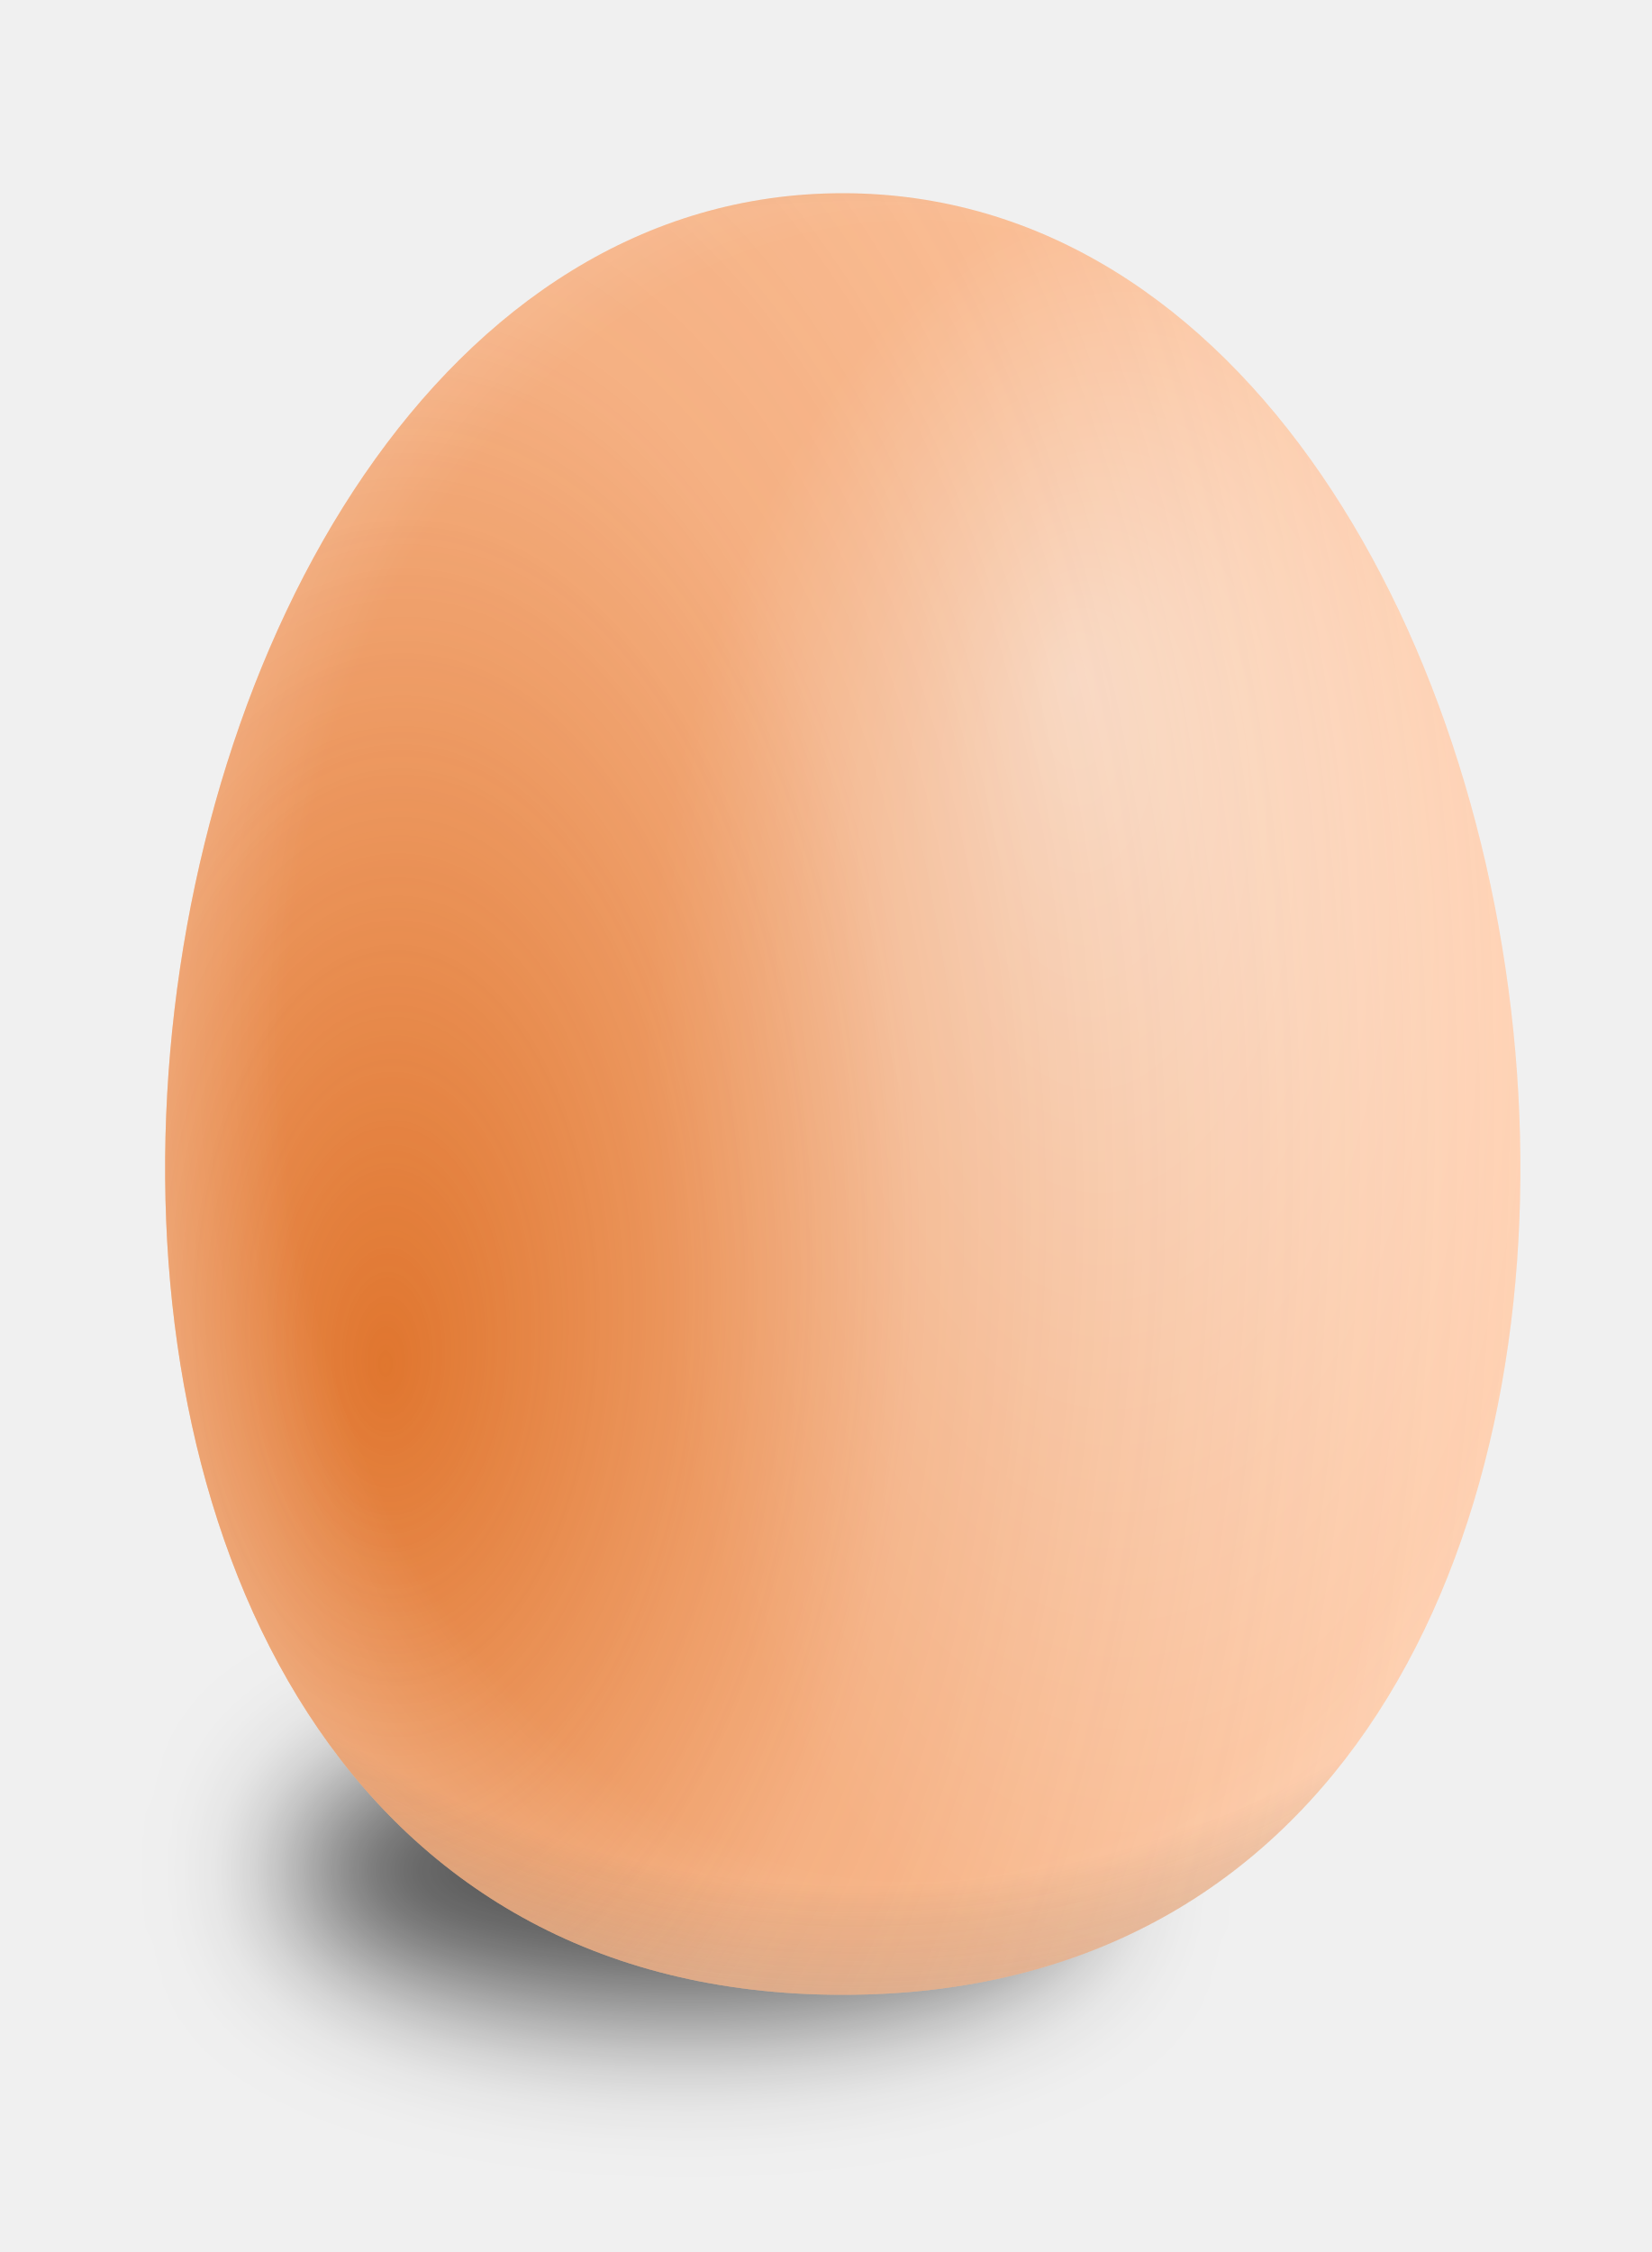
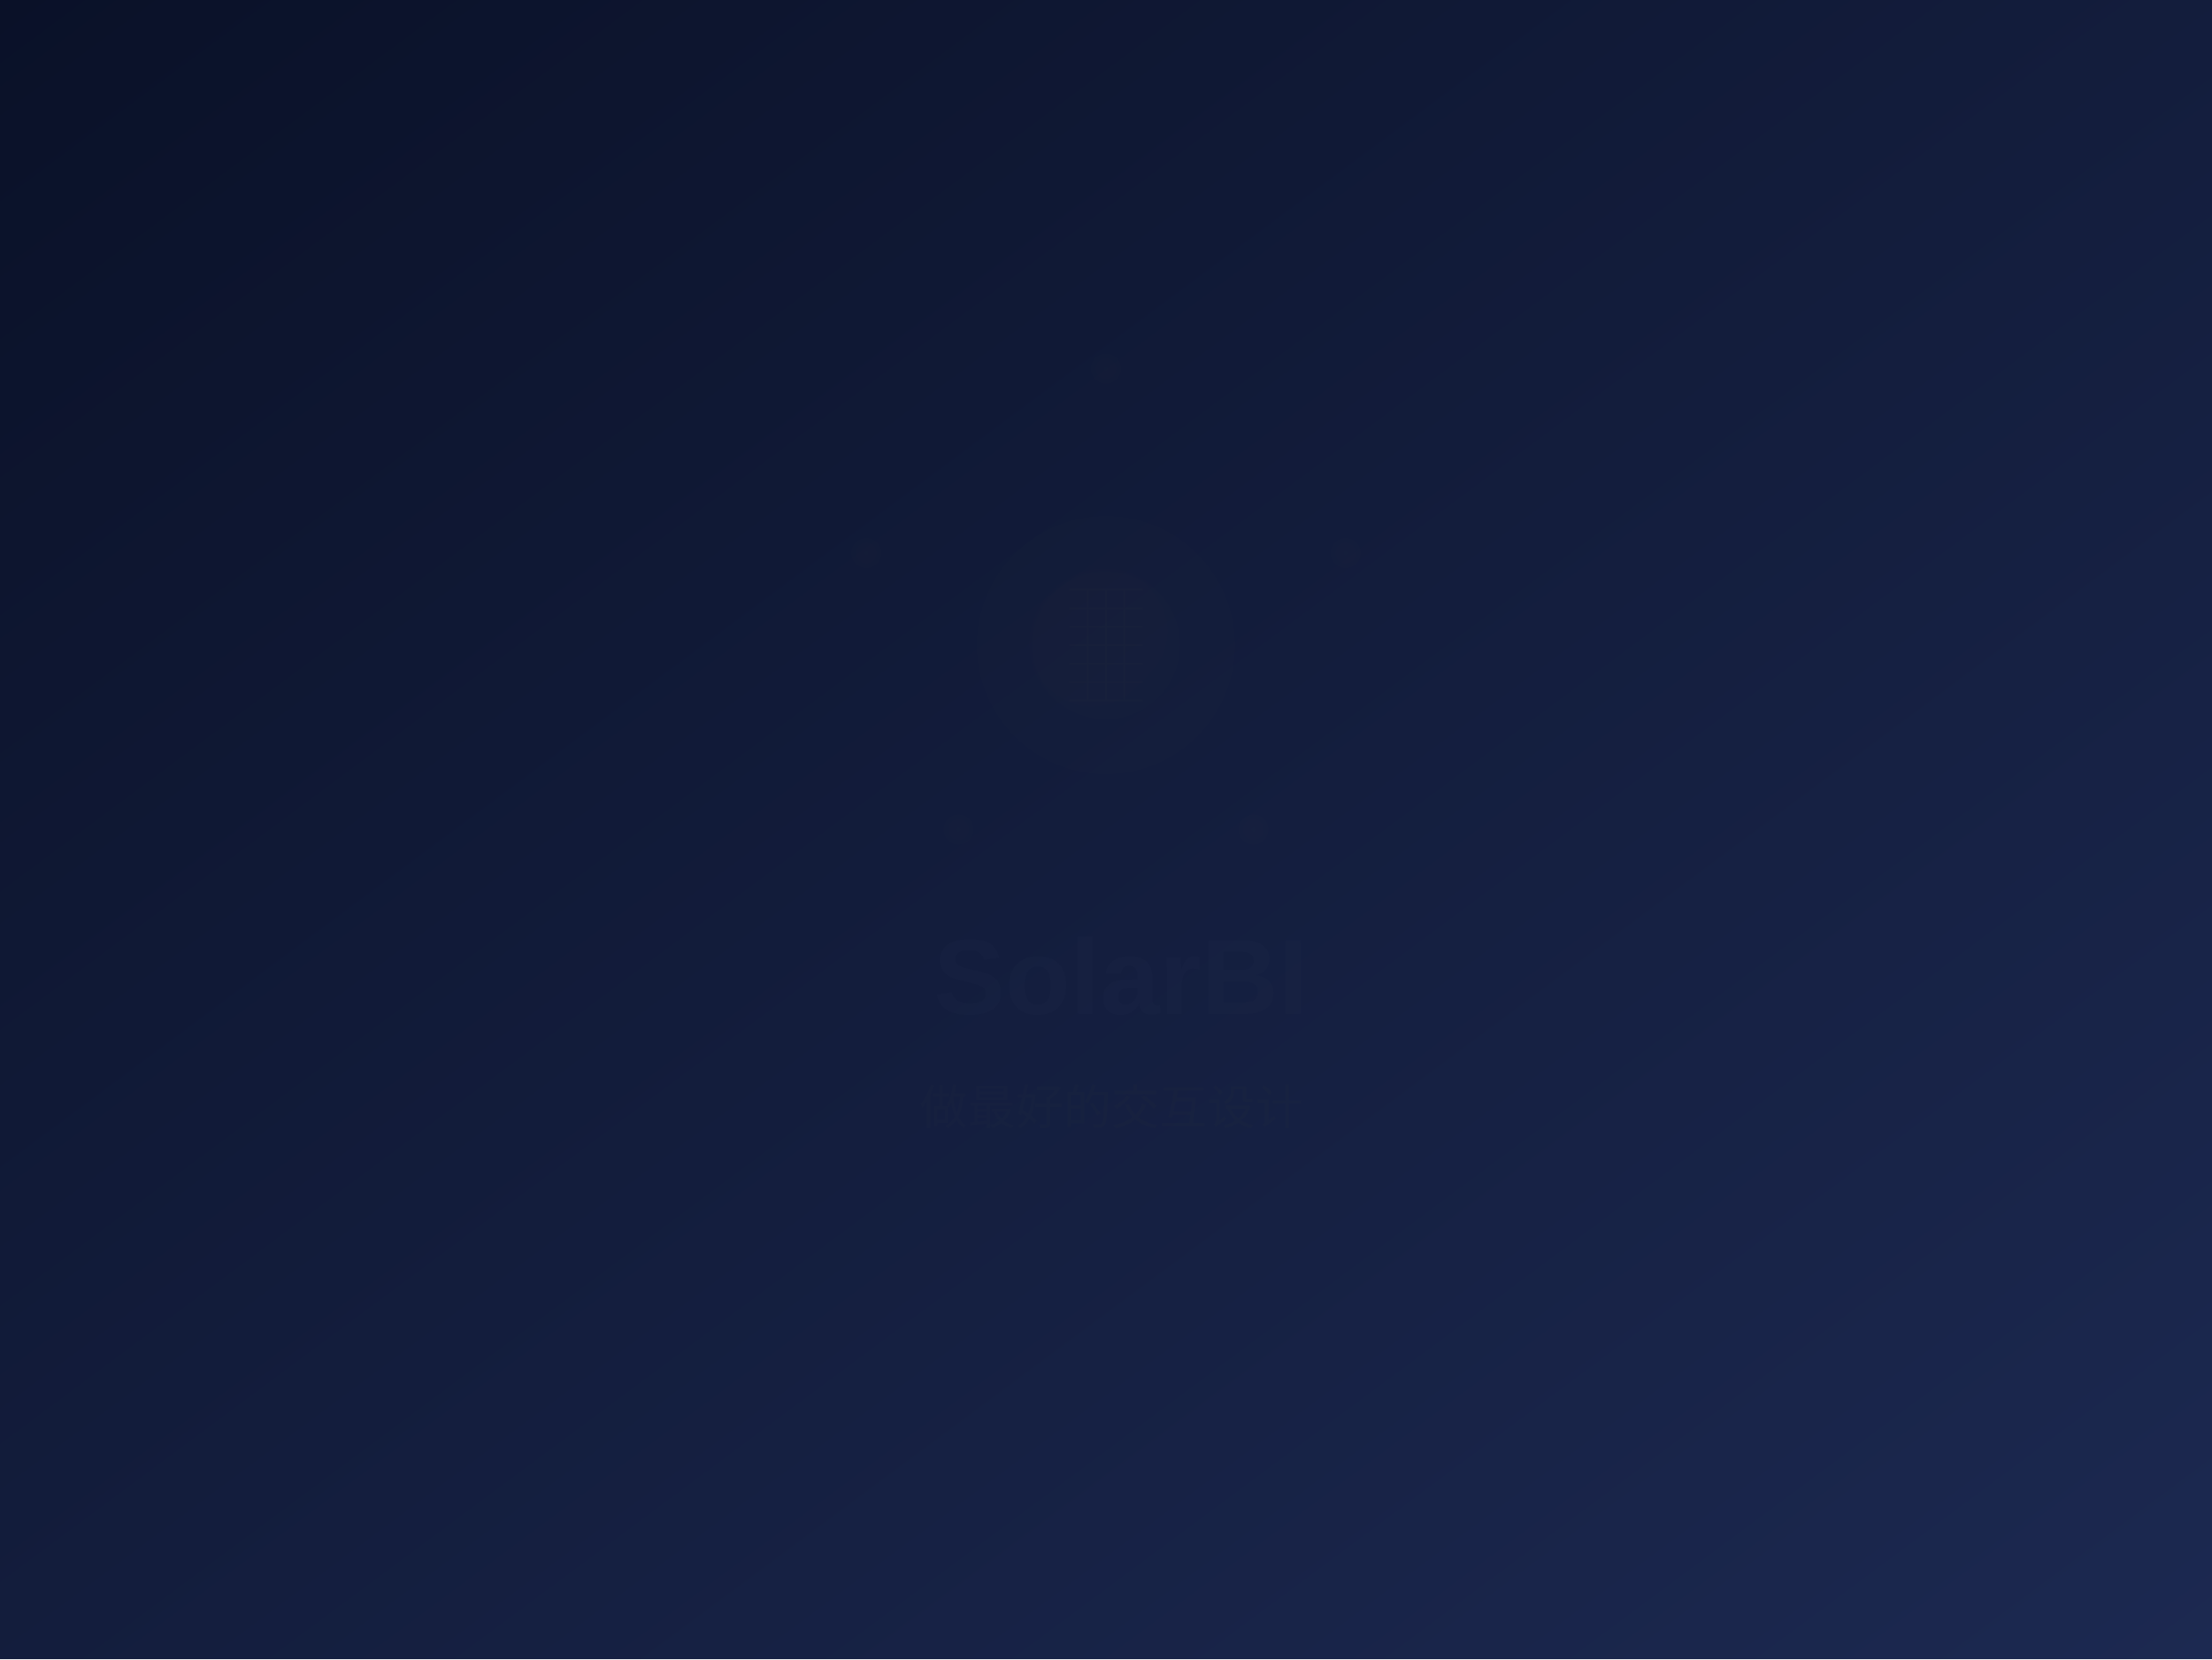
- <svg xmlns="http://www.w3.org/2000/svg" viewBox="0 0 330 450">
+ <svg xmlns="http://www.w3.org/2000/svg" viewBox="0 0 1200 900" width="100%" height="100%">
  <defs>
-     <filter id="e" x="-.191" y="-.578" width="1.381" height="2.156">
-       <feGaussianBlur stdDeviation="11.009" />
+     <linearGradient id="bgGradient" x1="0%" y1="0%" x2="100%" y2="100%" spreadMethod="pad">
+       <stop offset="0%" stop-color="#0A1128" />
+       <stop offset="100%" stop-color="#1C2951" />
+     </linearGradient>
+     <linearGradient id="circuitGradient" x1="0%" y1="0%" x2="100%" y2="100%" spreadMethod="pad">
+       <stop offset="0%" stop-color="#FC9E4F" />
+       <stop offset="100%" stop-color="#FFC857" />
+     </linearGradient>
+     <linearGradient id="centerGlow" x1="0%" y1="0%" x2="100%" y2="100%" spreadMethod="pad">
+       <stop offset="0%" stop-color="#FFD700" stop-opacity="0.8" />
+       <stop offset="100%" stop-color="#FFA500" stop-opacity="0.4" />
+     </linearGradient>
+     <radialGradient id="nodeGlow" cx="50%" cy="50%" r="50%" fx="50%" fy="50%" spreadMethod="pad">
+       <stop offset="0%" stop-color="#FFD700" stop-opacity="0.9" />
+       <stop offset="100%" stop-color="#FFA500" stop-opacity="0.5" />
+     </radialGradient>
+     <filter id="glow" x="-20%" y="-20%" width="140%" height="140%">
+       <feGaussianBlur stdDeviation="5" result="blur" />
+       <feComposite in="SourceGraphic" in2="blur" operator="over" />
    </filter>
-     <radialGradient id="d" cx="567.08" cy="492.36" r="135.41" fx="547.74" fy="430.03" gradientTransform="matrix(.73848 -1.1144e-7 2.006e-7 1.3293 166.94 -179.26)" gradientUnits="userSpaceOnUse">
-       <stop stop-color="#fff" offset="0" />
-       <stop stop-color="#fff" stop-opacity="0" offset="1" />
-     </radialGradient>
-     <radialGradient id="c" cx="377.5" cy="492.36" r="135.41" fx="370.47" fy="510.74" gradientTransform="matrix(1.6246 9.2193e-8 -1.6762e-7 2.9539 -167.59 -979.17)" gradientUnits="userSpaceOnUse">
-       <stop stop-color="#d45500" offset="0" />
-       <stop stop-color="#d45500" stop-opacity=".331" offset=".455" />
-       <stop stop-color="#d45500" stop-opacity="0" offset="1" />
-     </radialGradient>
-     <radialGradient id="b" cx="437.68" cy="494.54" r="135.41" gradientTransform="matrix(1.327 .01189 -.01558 1.7389 -33.091 -398.53)" gradientUnits="userSpaceOnUse">
-       <stop stop-color="#fff" stop-opacity="0" offset="0" />
-       <stop stop-color="#fff" stop-opacity="0" offset=".7" />
-       <stop stop-color="#fff" offset="1" />
-     </radialGradient>
-     <radialGradient id="a" cx="428.67" cy="493.46" r="135.41" gradientTransform="matrix(1.92 2.989e-8 -4.6128e-8 1.7723 -294.49 -409.36)" gradientUnits="userSpaceOnUse">
-       <stop stop-opacity="0" offset="0" />
-       <stop stop-opacity="0" offset=".7" />
-       <stop stop-color="#fff" offset="1" />
-     </radialGradient>
+     <filter id="textShadow" x="-10%" y="-10%" width="120%" height="120%">
+       <feDropShadow dx="0" dy="1" stdDeviation="1" flood-color="#000" flood-opacity="0.3" />
+     </filter>
  </defs>
-   <g transform="translate(-357.3 -256.61)">
-     <path transform="matrix(1.16 0 0 1.2516 193.73 -220.14)" d="m328.57 679.51c0 12.624-31.02 22.857-69.286 22.857s-69.286-10.233-69.286-22.857 31.02-22.857 69.286-22.857 69.286 10.233 69.286 22.857z" filter="url(#e)" opacity=".655" />
-     <path d="m525.71 295.22c160 0 200 360 0 360s-160-360 0-360z" fill="#fca" />
-     <path d="m525.71 295.22c160 0 200 360 0 360s-160-360 0-360z" fill="url(#d)" opacity=".724" />
-     <path d="m525.71 295.22c160 0 200 360 0 360s-160-360 0-360z" fill="url(#c)" opacity=".724" />
-     <path d="m525.71 295.22c160 0 200 360 0 360s-160-360 0-360z" fill="url(#b)" opacity=".352" />
-     <path d="m525.71 295.22c160 0 200 360 0 360s-160-360 0-360z" fill="url(#a)" opacity=".472" />
+   <rect id="bg_color" width="1200" height="900" fill="url(#bgGradient)" />
+   <g id="logoGraphic" transform="translate(0,0)" style="will-change: opacity; transform-box: fill-box" visibility="visible">
+     <circle cx="600" cy="350" r="150" fill="none" stroke="url(#circuitGradient)" stroke-width="3" stroke-dasharray="1200" stroke-dashoffset="1200" opacity="0.01">
+       <animate attributeName="stroke-dashoffset" from="1200" to="0" dur="3s" begin="0s" fill="freeze" />
+       <animate attributeName="opacity" from="0.01" to="0.9" dur="0.5s" begin="0s" fill="freeze" />
+     </circle>
+     <circle cx="600" cy="350" r="120" fill="none" stroke="url(#circuitGradient)" stroke-width="2.5" stroke-dasharray="800" stroke-dashoffset="800" opacity="0.01">
+       <animate attributeName="stroke-dashoffset" from="800" to="0" dur="2.5s" begin="0.5s" fill="freeze" />
+       <animate attributeName="opacity" from="0.01" to="0.8" dur="0.5s" begin="0.5s" fill="freeze" />
+     </circle>
+     <circle cx="600" cy="350" r="90" fill="none" stroke="url(#circuitGradient)" stroke-width="2" stroke-dasharray="600" stroke-dashoffset="600" opacity="0.01">
+       <animate attributeName="stroke-dashoffset" from="600" to="0" dur="2s" begin="1s" fill="freeze" />
+       <animate attributeName="opacity" from="0.01" to="0.7" dur="0.5s" begin="1s" fill="freeze" />
+     </circle>
+     <circle cx="600" cy="350" r="40" fill="url(#centerGlow)" opacity="0.01" filter="url(#glow)">
+       <animate attributeName="opacity" from="0.01" to="0.9" dur="1s" begin="3s" fill="freeze" />
+       <animate attributeName="r" from="20" to="40" dur="1.5s" begin="3s" fill="freeze" />
+     </circle>
+     <circle class="node" cx="600" cy="200" r="8" fill="url(#nodeGlow)" opacity="0.01" filter="url(#glow)">
+       <animate attributeName="opacity" from="0.01" to="0.9" dur="0.3s" begin="3.5s" fill="freeze" />
+     </circle>
+     <circle class="node" cx="730" cy="300" r="8" fill="url(#nodeGlow)" opacity="0.01" filter="url(#glow)">
+       <animate attributeName="opacity" from="0.01" to="0.9" dur="0.3s" begin="3.7s" fill="freeze" />
+     </circle>
+     <circle class="node" cx="680" cy="450" r="8" fill="url(#nodeGlow)" opacity="0.01" filter="url(#glow)">
+       <animate attributeName="opacity" from="0.01" to="0.9" dur="0.3s" begin="3.9s" fill="freeze" />
+     </circle>
+     <circle class="node" cx="520" cy="450" r="8" fill="url(#nodeGlow)" opacity="0.01" filter="url(#glow)">
+       <animate attributeName="opacity" from="0.01" to="0.9" dur="0.3s" begin="4.1s" fill="freeze" />
+     </circle>
+     <circle class="node" cx="470" cy="300" r="8" fill="url(#nodeGlow)" opacity="0.01" filter="url(#glow)">
+       <animate attributeName="opacity" from="0.01" to="0.9" dur="0.3s" begin="4.3s" fill="freeze" />
+     </circle>
+     <path d="M 600 200 Q 620 240 650 270 T 730 300" fill="none" stroke="url(#circuitGradient)" stroke-width="2" stroke-dasharray="200" stroke-dashoffset="200" opacity="0.01">
+       <animate attributeName="stroke-dashoffset" from="200" to="0" dur="0.7s" begin="4.5s" fill="freeze" />
+       <animate attributeName="opacity" from="0.01" to="0.8" dur="0.3s" begin="4.5s" fill="freeze" />
+     </path>
+     <path d="M 730 300 Q 720 350 700 400 T 680 450" fill="none" stroke="url(#circuitGradient)" stroke-width="2" stroke-dasharray="200" stroke-dashoffset="200" opacity="0.01">
+       <animate attributeName="stroke-dashoffset" from="200" to="0" dur="0.7s" begin="4.8s" fill="freeze" />
+       <animate attributeName="opacity" from="0.01" to="0.8" dur="0.3s" begin="4.8s" fill="freeze" />
+     </path>
+     <path d="M 680 450 Q 620 460 570 455 T 520 450" fill="none" stroke="url(#circuitGradient)" stroke-width="2" stroke-dasharray="200" stroke-dashoffset="200" opacity="0.01">
+       <animate attributeName="stroke-dashoffset" from="200" to="0" dur="0.7s" begin="5.1s" fill="freeze" />
+       <animate attributeName="opacity" from="0.01" to="0.8" dur="0.3s" begin="5.1s" fill="freeze" />
+     </path>
+     <path d="M 520 450 Q 490 400 480 350 T 470 300" fill="none" stroke="url(#circuitGradient)" stroke-width="2" stroke-dasharray="200" stroke-dashoffset="200" opacity="0.01">
+       <animate attributeName="stroke-dashoffset" from="200" to="0" dur="0.7s" begin="5.4s" fill="freeze" />
+       <animate attributeName="opacity" from="0.01" to="0.8" dur="0.3s" begin="5.4s" fill="freeze" />
+     </path>
+     <path d="M 470 300 Q 500 250 550 220 T 600 200" fill="none" stroke="url(#circuitGradient)" stroke-width="2" stroke-dasharray="200" stroke-dashoffset="200" opacity="0.01">
+       <animate attributeName="stroke-dashoffset" from="200" to="0" dur="0.7s" begin="5.7s" fill="freeze" />
+       <animate attributeName="opacity" from="0.01" to="0.8" dur="0.3s" begin="5.7s" fill="freeze" />
+     </path>
+     <path d="M 600 200 L 600 350" fill="none" stroke="url(#circuitGradient)" stroke-width="1.5" stroke-dasharray="150" stroke-dashoffset="150" opacity="0.01">
+       <animate attributeName="stroke-dashoffset" from="150" to="0" dur="0.6s" begin="6s" fill="freeze" />
+       <animate attributeName="opacity" from="0.01" to="0.7" dur="0.3s" begin="6s" fill="freeze" />
+     </path>
+     <path d="M 730 300 L 600 350" fill="none" stroke="url(#circuitGradient)" stroke-width="1.5" stroke-dasharray="150" stroke-dashoffset="150" opacity="0.01">
+       <animate attributeName="stroke-dashoffset" from="150" to="0" dur="0.6s" begin="6.2s" fill="freeze" />
+       <animate attributeName="opacity" from="0.01" to="0.7" dur="0.3s" begin="6.2s" fill="freeze" />
+     </path>
+     <path d="M 680 450 L 600 350" fill="none" stroke="url(#circuitGradient)" stroke-width="1.5" stroke-dasharray="150" stroke-dashoffset="150" opacity="0.01">
+       <animate attributeName="stroke-dashoffset" from="150" to="0" dur="0.6s" begin="6.4s" fill="freeze" />
+       <animate attributeName="opacity" from="0.01" to="0.7" dur="0.3s" begin="6.4s" fill="freeze" />
+     </path>
+     <path d="M 520 450 L 600 350" fill="none" stroke="url(#circuitGradient)" stroke-width="1.5" stroke-dasharray="150" stroke-dashoffset="150" opacity="0.01">
+       <animate attributeName="stroke-dashoffset" from="150" to="0" dur="0.6s" begin="6.6s" fill="freeze" />
+       <animate attributeName="opacity" from="0.01" to="0.7" dur="0.3s" begin="6.6s" fill="freeze" />
+     </path>
+     <path d="M 470 300 L 600 350" fill="none" stroke="url(#circuitGradient)" stroke-width="1.5" stroke-dasharray="150" stroke-dashoffset="150" opacity="0.01">
+       <animate attributeName="stroke-dashoffset" from="150" to="0" dur="0.6s" begin="6.8s" fill="freeze" />
+       <animate attributeName="opacity" from="0.01" to="0.7" dur="0.3s" begin="6.8s" fill="freeze" />
+     </path>
+     <g id="digitalLines" opacity="0.01">
+       <animate attributeName="opacity" from="0.01" to="0.6" dur="1s" begin="7s" fill="freeze" />
+       <path d="M 580 320 L 620 320" stroke="#FFD700" stroke-width="1" fill="none" />
+       <path d="M 580 330 L 620 330" stroke="#FFD700" stroke-width="1" fill="none" />
+       <path d="M 580 340 L 620 340" stroke="#FFD700" stroke-width="1" fill="none" />
+       <path d="M 580 350 L 620 350" stroke="#FFD700" stroke-width="1" fill="none" />
+       <path d="M 580 360 L 620 360" stroke="#FFD700" stroke-width="1" fill="none" />
+       <path d="M 580 370 L 620 370" stroke="#FFD700" stroke-width="1" fill="none" />
+       <path d="M 580 380 L 620 380" stroke="#FFD700" stroke-width="1" fill="none" />
+       <path d="M 600 320 L 600 380" stroke="#FFD700" stroke-width="1" fill="none" />
+       <path d="M 590 320 L 590 380" stroke="#FFD700" stroke-width="1" fill="none" />
+       <path d="M 610 320 L 610 380" stroke="#FFD700" stroke-width="1" fill="none" />
+     </g>
+     <circle cx="600" cy="350" r="70" fill="url(#centerGlow)" opacity="0.01">
+       <animate attributeName="opacity" from="0.01" to="0.5" dur="0.5s" begin="7.5s" fill="freeze" />
+       <animate attributeName="r" from="50" to="70" dur="1s" begin="7.5s" fill="freeze" />
+       <animate attributeName="opacity" from="0.5" to="0.2" dur="2s" begin="8.5s" fill="freeze" />
+     </circle>
+   </g>
+   <g id="textElements">
+     <text id="brandName" text-anchor="middle" x="600" y="550" font-family="Arial, 'Microsoft YaHei', SimHei, sans-serif" font-size="58" font-weight="bold" fill="#FFFFFF" opacity="0.01" filter="url(#textShadow)">
+       <animate attributeName="opacity" from="0.01" to="1" dur="1s" begin="8s" fill="freeze" />
+       SolarBI
+     </text>
+     <text id="brandSlogan" text-anchor="middle" x="600" y="610" font-family="Arial, 'Microsoft YaHei', SimHei, sans-serif" font-size="26" font-weight="normal" fill="#FFD700" opacity="0.01" filter="url(#textShadow)">
+       <animate attributeName="opacity" from="0.01" to="1" dur="1s" begin="9s" fill="freeze" />
+       做最好的交互设计
+     </text>
  </g>
</svg>
